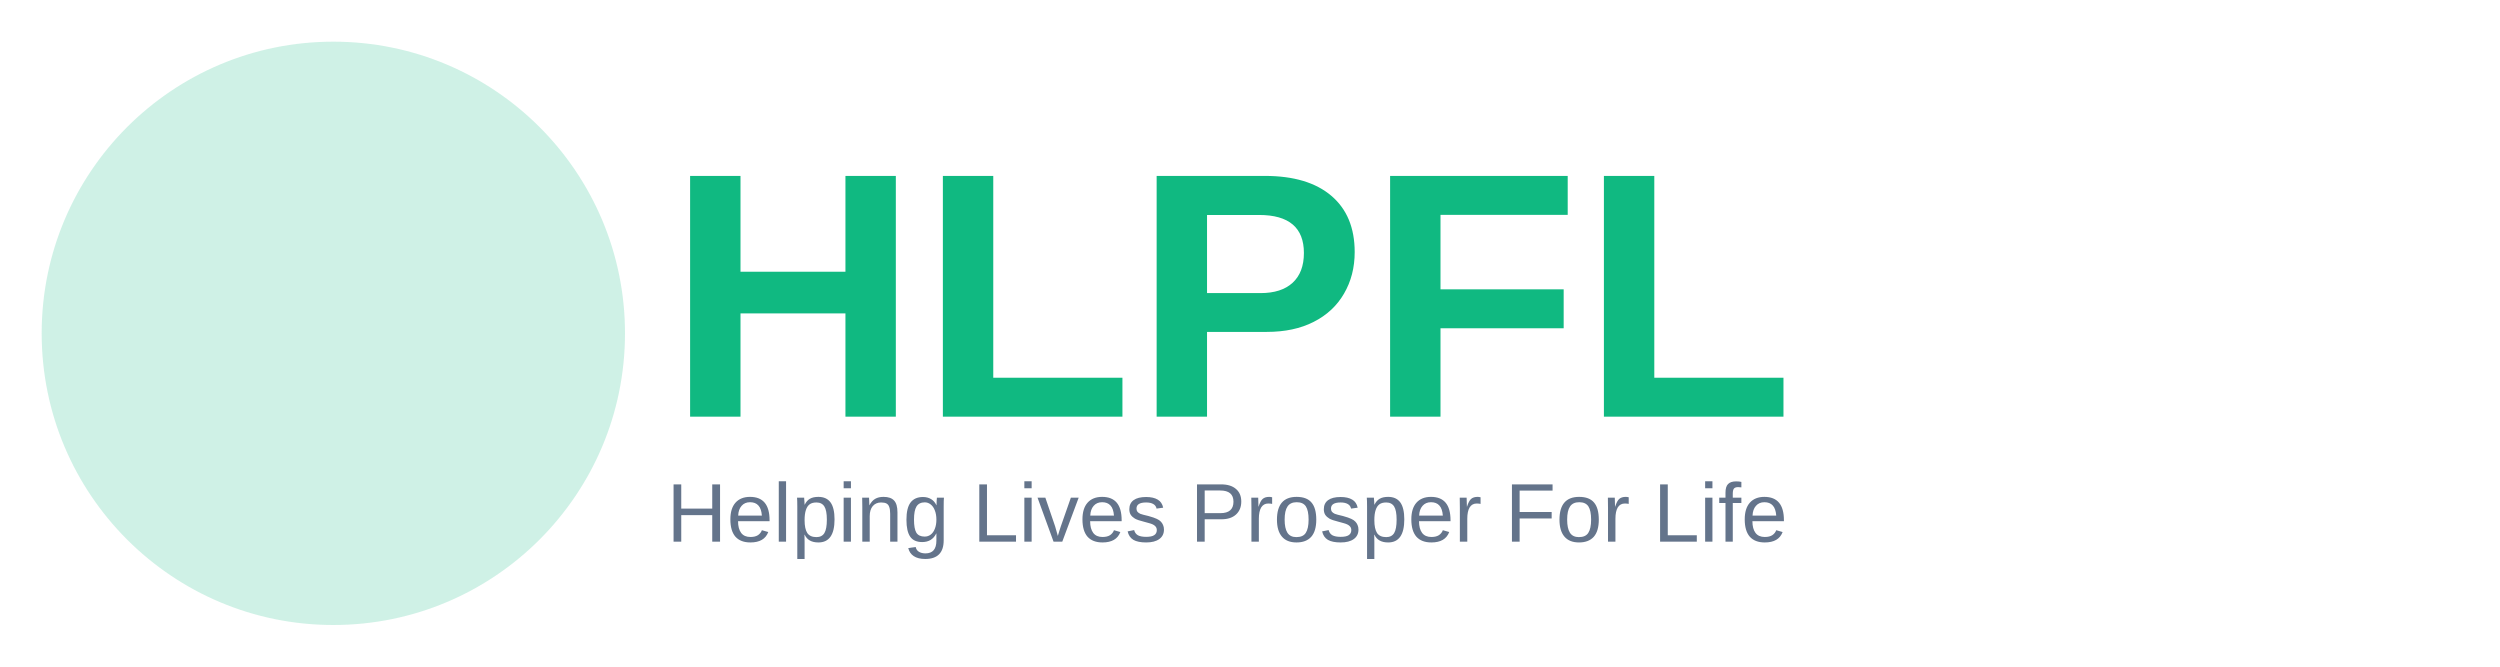
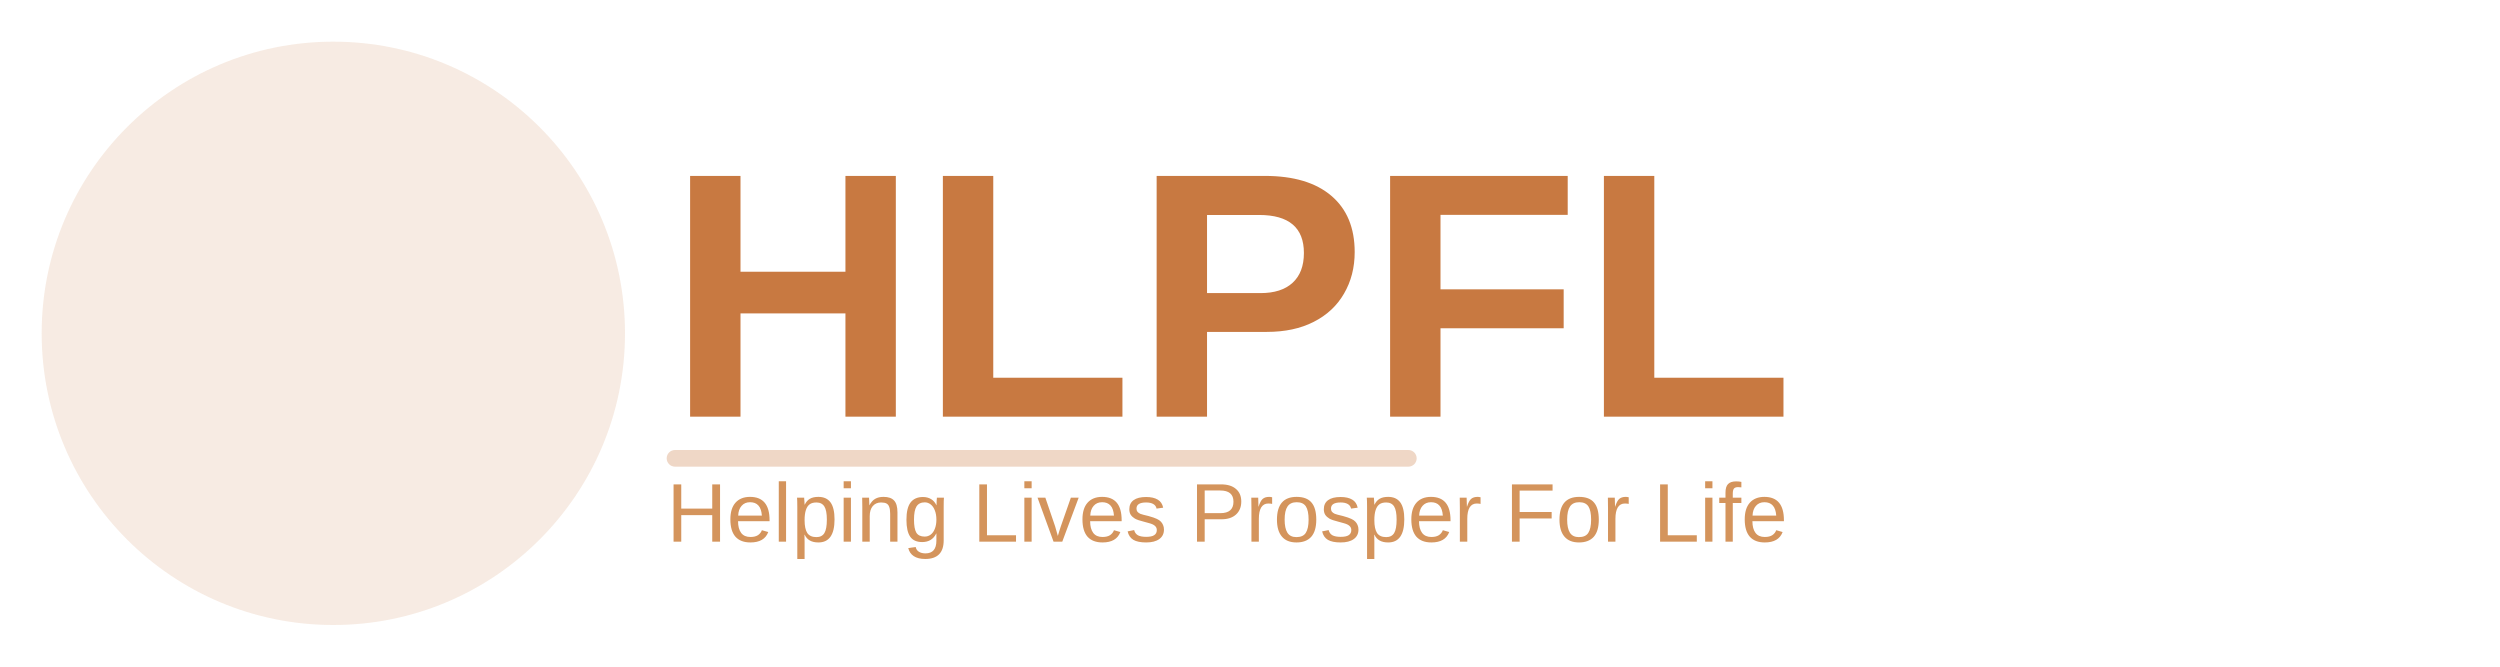
<svg xmlns="http://www.w3.org/2000/svg" viewBox="0 0 300 80" fill="none">
-   <circle cx="40" cy="40" r="35" fill="#10b981" opacity="0.2" />
-   <text x="80" y="50" font-family="Arial, sans-serif" font-size="42" font-weight="bold" fill="#10b981">HLPFL</text>
-   <text x="80" y="65" font-family="Arial, sans-serif" font-size="10" fill="#64748b">Helping Lives Prosper For Life</text>
+   <circle cx="40" cy="40" r="35" fill="#c87941" opacity="0.15" />
+   <text x="80" y="50" font-family="Arial, sans-serif" font-size="42" font-weight="bold" fill="#c87941">HLPFL</text>
+   <text x="80" y="65" font-family="Arial, sans-serif" font-size="10" fill="#d4945c">Helping Lives Prosper For Life</text>
+   <rect x="80" y="54" width="90" height="2" fill="#c87941" opacity="0.3" rx="1" />
</svg>
